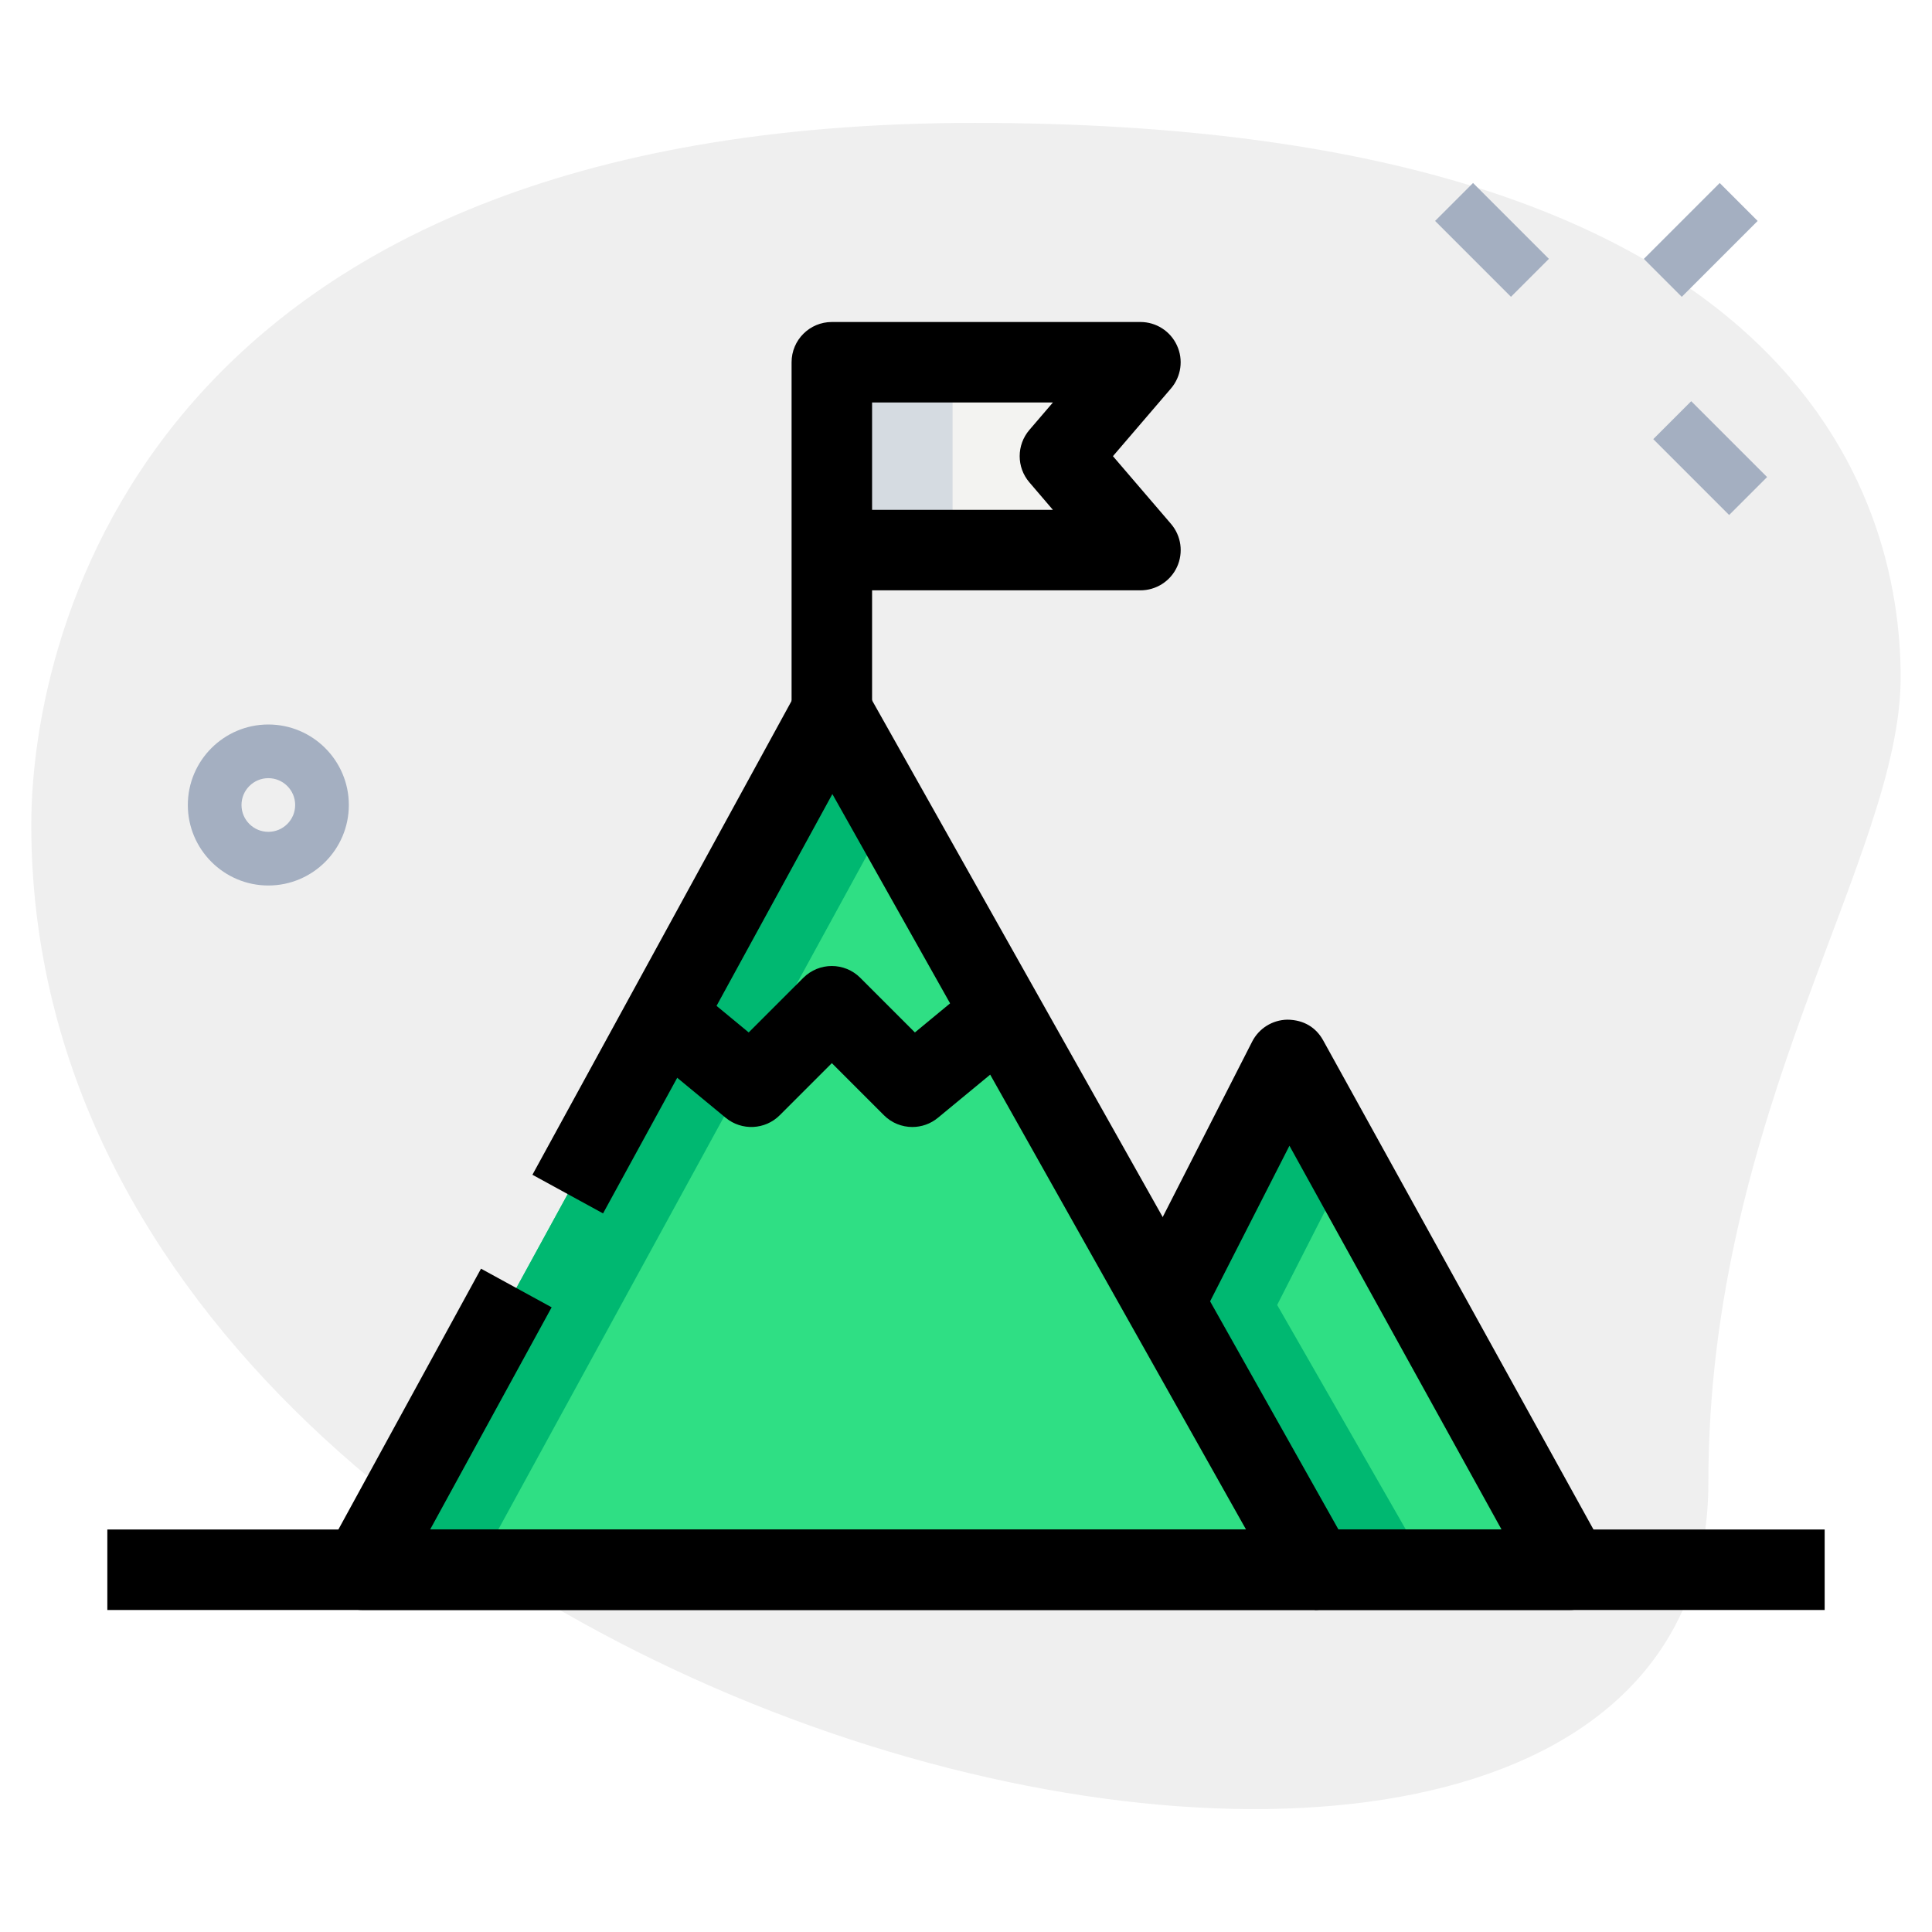
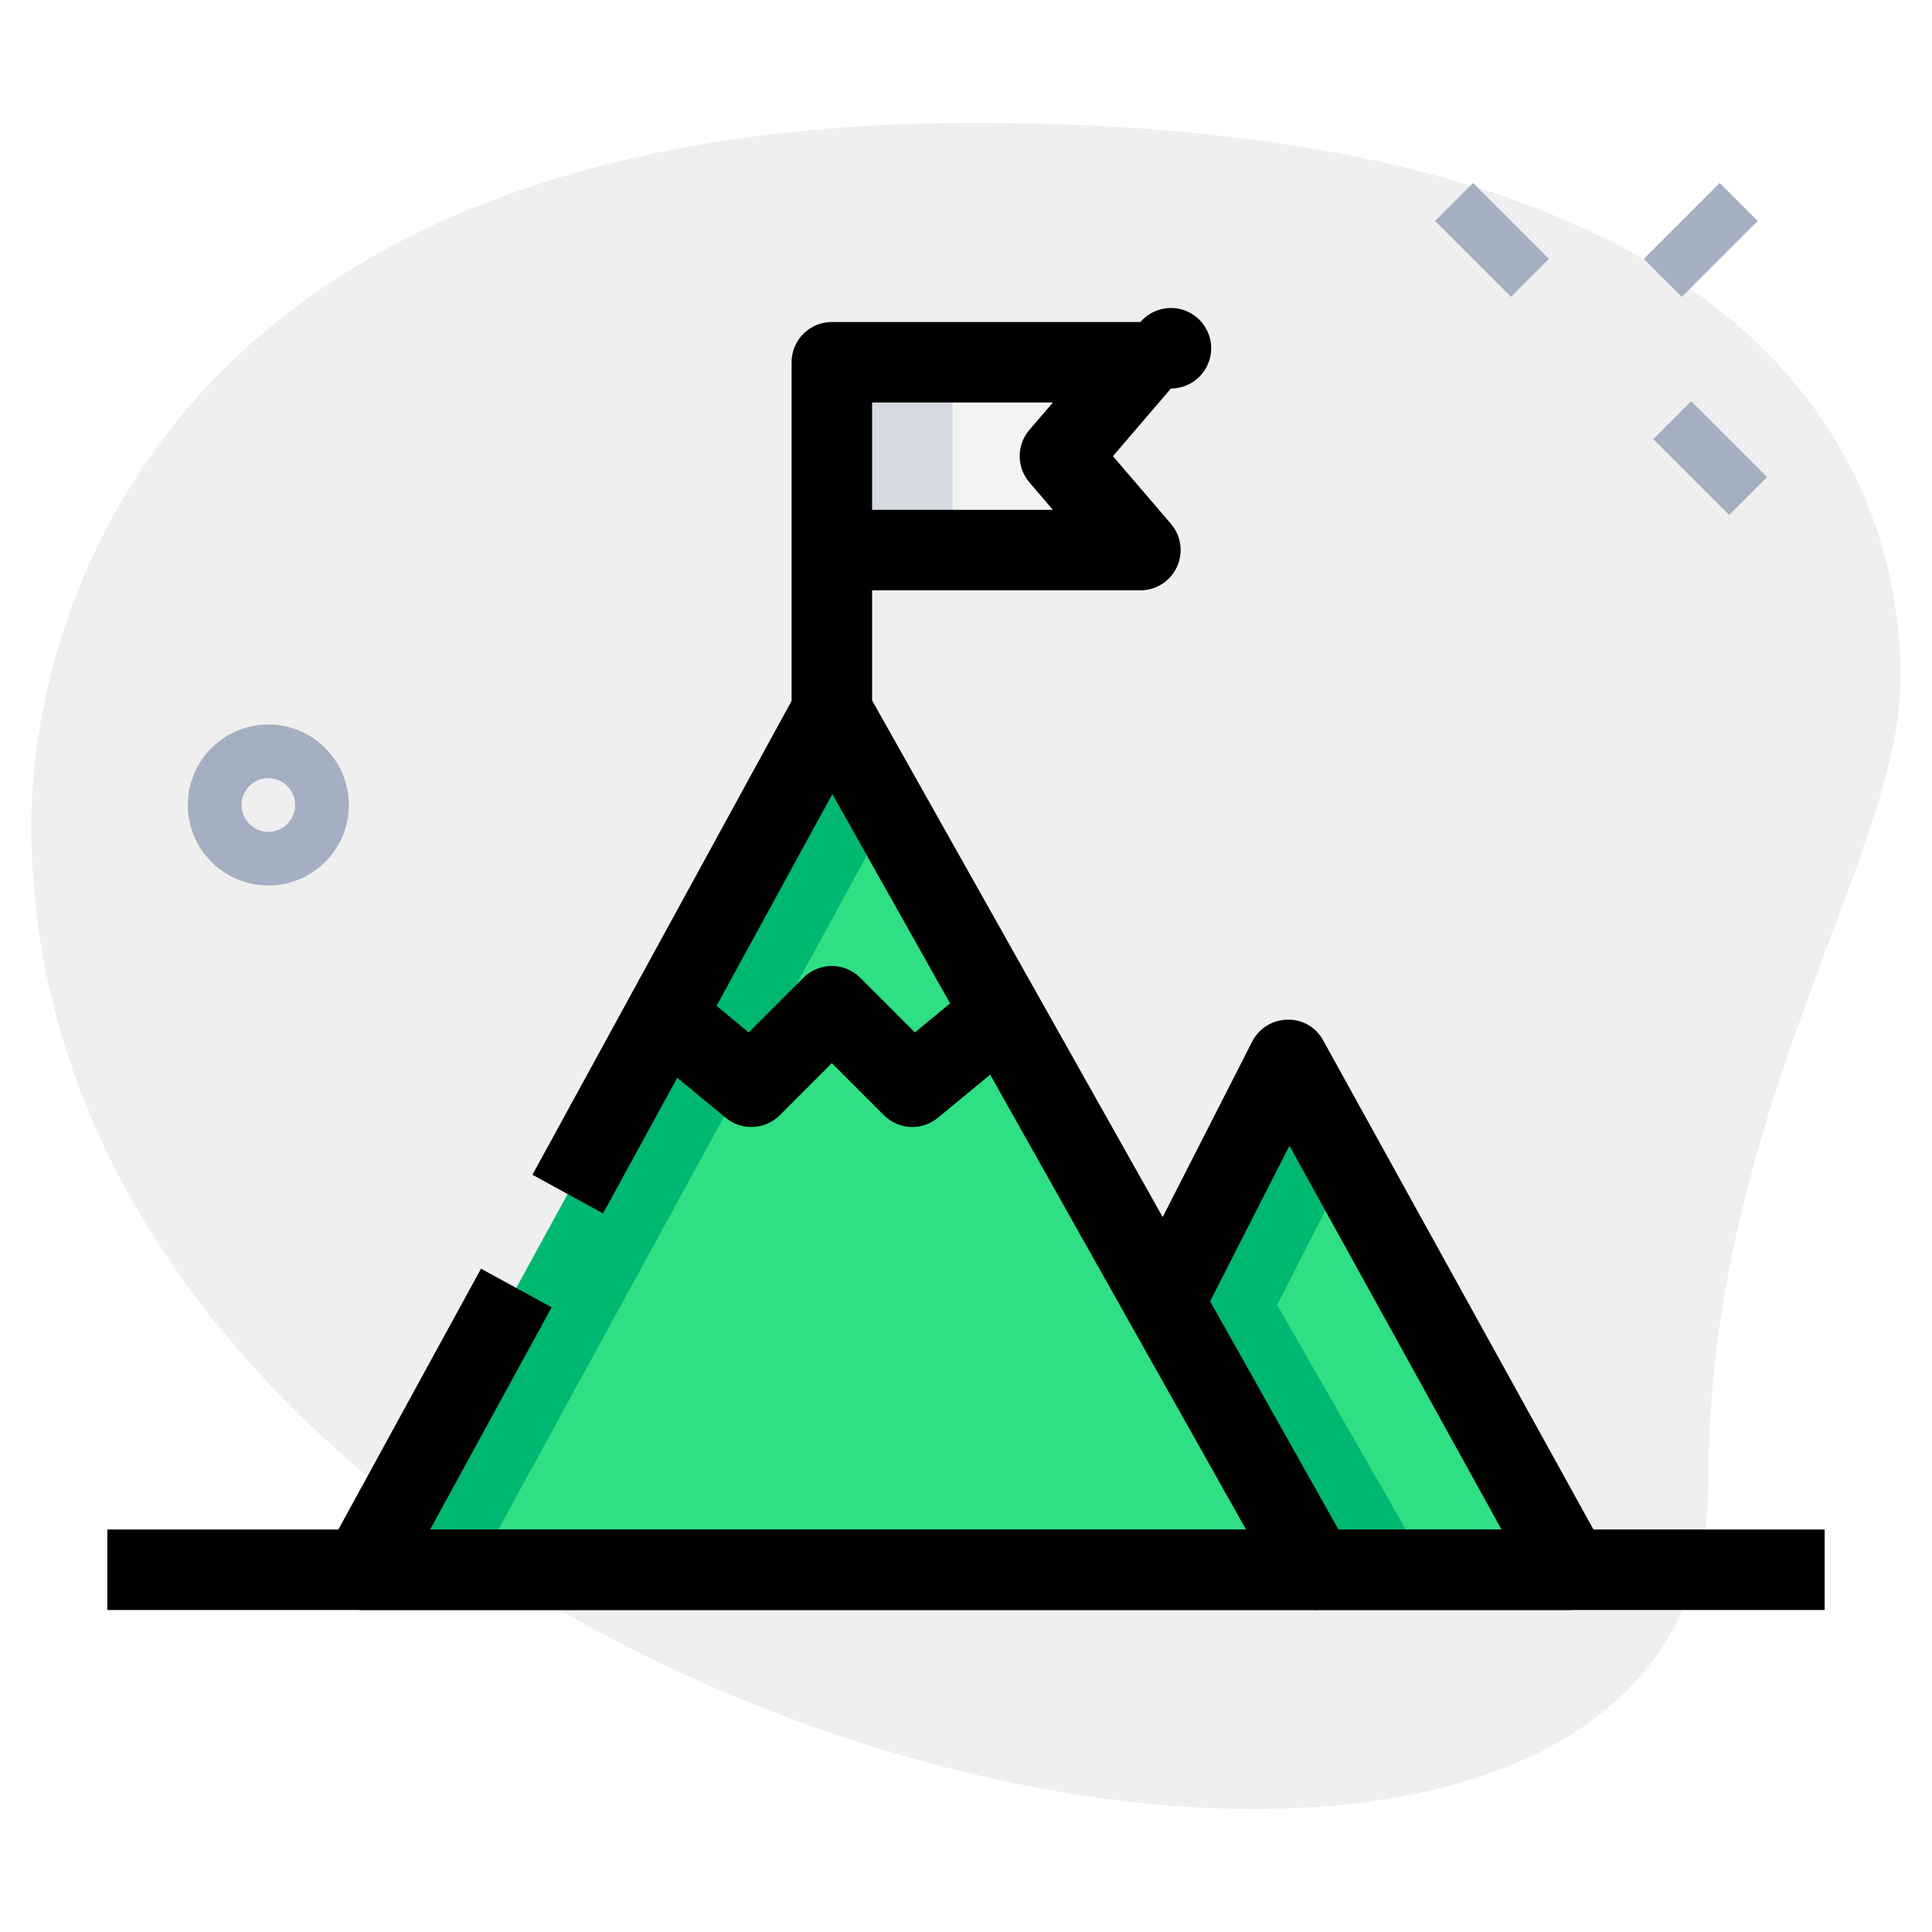
- <svg xmlns="http://www.w3.org/2000/svg" id="line" enable-background="new 0 0 36 36" height="512" viewBox="0 0 36 36" width="512">
-   <g>
-     <path d="m31.833 27.623c0-6.917 3.583-11.667 3.583-15s-1.916-10.333-17.249-10.333-17.584 9.417-17.584 13.083c0 17.167 31.25 24.5 31.25 12.25z" fill="#efefef" />
-   </g>
-   <g>
-     <path d="m27.305 3.467h1v2h-1z" fill="#a4afc1" transform="matrix(.707 -.707 .707 .707 4.985 20.97)" />
-   </g>
-   <g>
-     <path d="m31.371 7.533h1v2h-1z" fill="#a4afc1" transform="matrix(.707 -.707 .707 .707 3.301 25.036)" />
-   </g>
-   <g>
-     <path d="m30.694 3.967h2v1h-2z" fill="#a4afc1" transform="matrix(.707 -.707 .707 .707 6.125 23.72)" />
-   </g>
-   <g>
-     <path d="m5 16.5c-.827 0-1.5-.673-1.5-1.5s.673-1.5 1.5-1.5 1.5.673 1.5 1.5-.673 1.5-1.5 1.5zm0-2c-.276 0-.5.224-.5.5s.224.5.5.5.5-.224.5-.5-.224-.5-.5-.5z" fill="#a4afc1" />
-   </g>
-   <g>
-     <path d="m15.5 13.25 9 16h-17.75z" fill="#2fdf84" />
-   </g>
-   <g>
-     <path d="m21.673 24.316 2.327-4.566 5.25 9.5h-4.75z" fill="#2fdf84" />
-   </g>
-   <g>
-     <path d="m15.5 6.75h5.75l-1.5 1.75 1.5 1.75h-5.75z" fill="#f3f3f1" />
-   </g>
-   <g>
-     <path d="m15.5 6.75h2.25v3.5h-2.25z" fill="#d5dbe1" />
-   </g>
-   <g>
-     <path d="m15.5 13.25-8.75 16h2.125l7.702-14.085z" fill="#00b871" />
-   </g>
-   <g>
-     <path d="m25.105 21.75-1.105-2-2.327 4.566 2.827 4.934h2.125l-2.827-4.934z" fill="#00b871" />
-   </g>
-   <g>
-     <path d="m24.5 30h-17.75c-.265 0-.51-.14-.645-.368s-.14-.51-.013-.742l2.871-5.25 1.316.72-2.264 4.14h15.203l-7.708-13.704-4.273 7.814-1.316-.72 4.922-9c.131-.239.381-.389.654-.39.249-.007.524.145.658.382l9 16c.13.232.128.516-.006.746-.136.23-.382.372-.649.372z" />
-   </g>
-   <g>
-     <path d="m29.25 30h-4.75v-1.5h3.479l-3.952-7.151-1.687 3.308-1.336-.682 2.328-4.566c.126-.247.378-.404.655-.409.307.003.536.145.669.387l5.25 9.5c.128.232.125.515-.01.744s-.38.369-.646.369z" />
-   </g>
-   <g>
-     <path d="m16.25 13.25h-1.5v-6.5c0-.414.336-.75.75-.75h5.75c.293 0 .559.17.681.437.123.266.079.579-.112.802l-1.081 1.261 1.082 1.262c.191.223.234.536.112.802-.123.266-.389.436-.682.436h-5zm0-3.75h3.369l-.438-.512c-.241-.281-.241-.695 0-.977l.438-.511h-3.369z" />
-   </g>
-   <g>
-     <path d="m17 21c-.192 0-.385-.074-.53-.22l-.97-.97-.97.97c-.273.274-.71.294-1.008.048l-1.43-1.18.955-1.157.904.747 1.018-1.018c.293-.293.768-.293 1.061 0l1.018 1.018.904-.747.955 1.157-1.43 1.18c-.139.115-.308.172-.477.172z" />
-   </g>
-   <g>
-     <path d="m2 28.5h32v1.5h-32z" />
-   </g>
+ <svg xmlns="http://www.w3.org/2000/svg" height="512" viewBox="0 0 36 36" width="512">
+   <path d="M31.833 27.623c0-6.917 3.583-11.667 3.583-15S33.5 2.29 18.167 2.29.583 11.707.583 15.373c0 17.167 31.25 24.5 31.25 12.25z" fill="#efefef" />
+   <path d="M26.74 4.117l.708-.707 1.414 1.414-.707.707zM30.806 8.183l.707-.707 1.414 1.414-.707.707zM30.63 4.824l1.414-1.414.707.707-1.414 1.414zM5 16.5c-.827 0-1.5-.673-1.5-1.5s.673-1.5 1.5-1.5 1.5.673 1.5 1.5-.673 1.5-1.5 1.5zm0-2a.5.5 0 1 0 0 1 .5.5 0 0 0 0-1z" fill="#a4afc1" />
+   <path d="M15.5 13.25l9 16H6.75z" fill="#2fdf84" />
+   <path d="M21.673 24.316L24 19.75l5.25 9.5H24.5z" fill="#2fdf84" />
+   <path d="M15.5 6.75h5.75l-1.5 1.75 1.5 1.75H15.5z" fill="#f3f3f1" />
+   <path d="M15.5 6.75h2.25v3.5H15.5z" fill="#d5dbe1" />
+   <path d="M15.5 13.25l-8.75 16h2.125l7.702-14.085zM25.105 21.75l-1.105-2-2.327 4.566L24.5 29.25h2.125l-2.827-4.934z" fill="#00b871" />
+   <path d="M24.5 30H6.75a.75.75 0 0 1-.658-1.11l2.871-5.25 1.316.72-2.264 4.14h15.203L15.51 14.796l-4.273 7.814-1.316-.72 4.922-9a.75.75 0 0 1 1.312-.008l9 16A.752.752 0 0 1 24.5 30z" />
+   <path d="M29.25 30H24.5v-1.5h3.479l-3.952-7.151-1.687 3.308-1.336-.682 2.328-4.566a.75.75 0 0 1 .655-.409.732.732 0 0 1 .669.387l5.25 9.5A.751.751 0 0 1 29.25 30zM16.25 13.25h-1.5v-6.5A.75.75 0 0 1 15.5 6h5.75a.75.75 0 1 1 .569 1.239L20.738 8.5l1.082 1.262A.751.751 0 0 1 21.25 11h-5zm0-3.75h3.369l-.438-.512a.75.75 0 0 1 0-.977l.438-.511H16.25zM17 21a.747.747 0 0 1-.53-.22l-.97-.97-.97.97a.75.75 0 0 1-1.008.048l-1.43-1.18.955-1.157.904.747 1.018-1.018a.75.75 0 0 1 1.061 0l1.018 1.018.904-.747.955 1.157-1.43 1.18A.746.746 0 0 1 17 21z" />
+   <path d="M2 28.5h32V30H2z" />
</svg>
